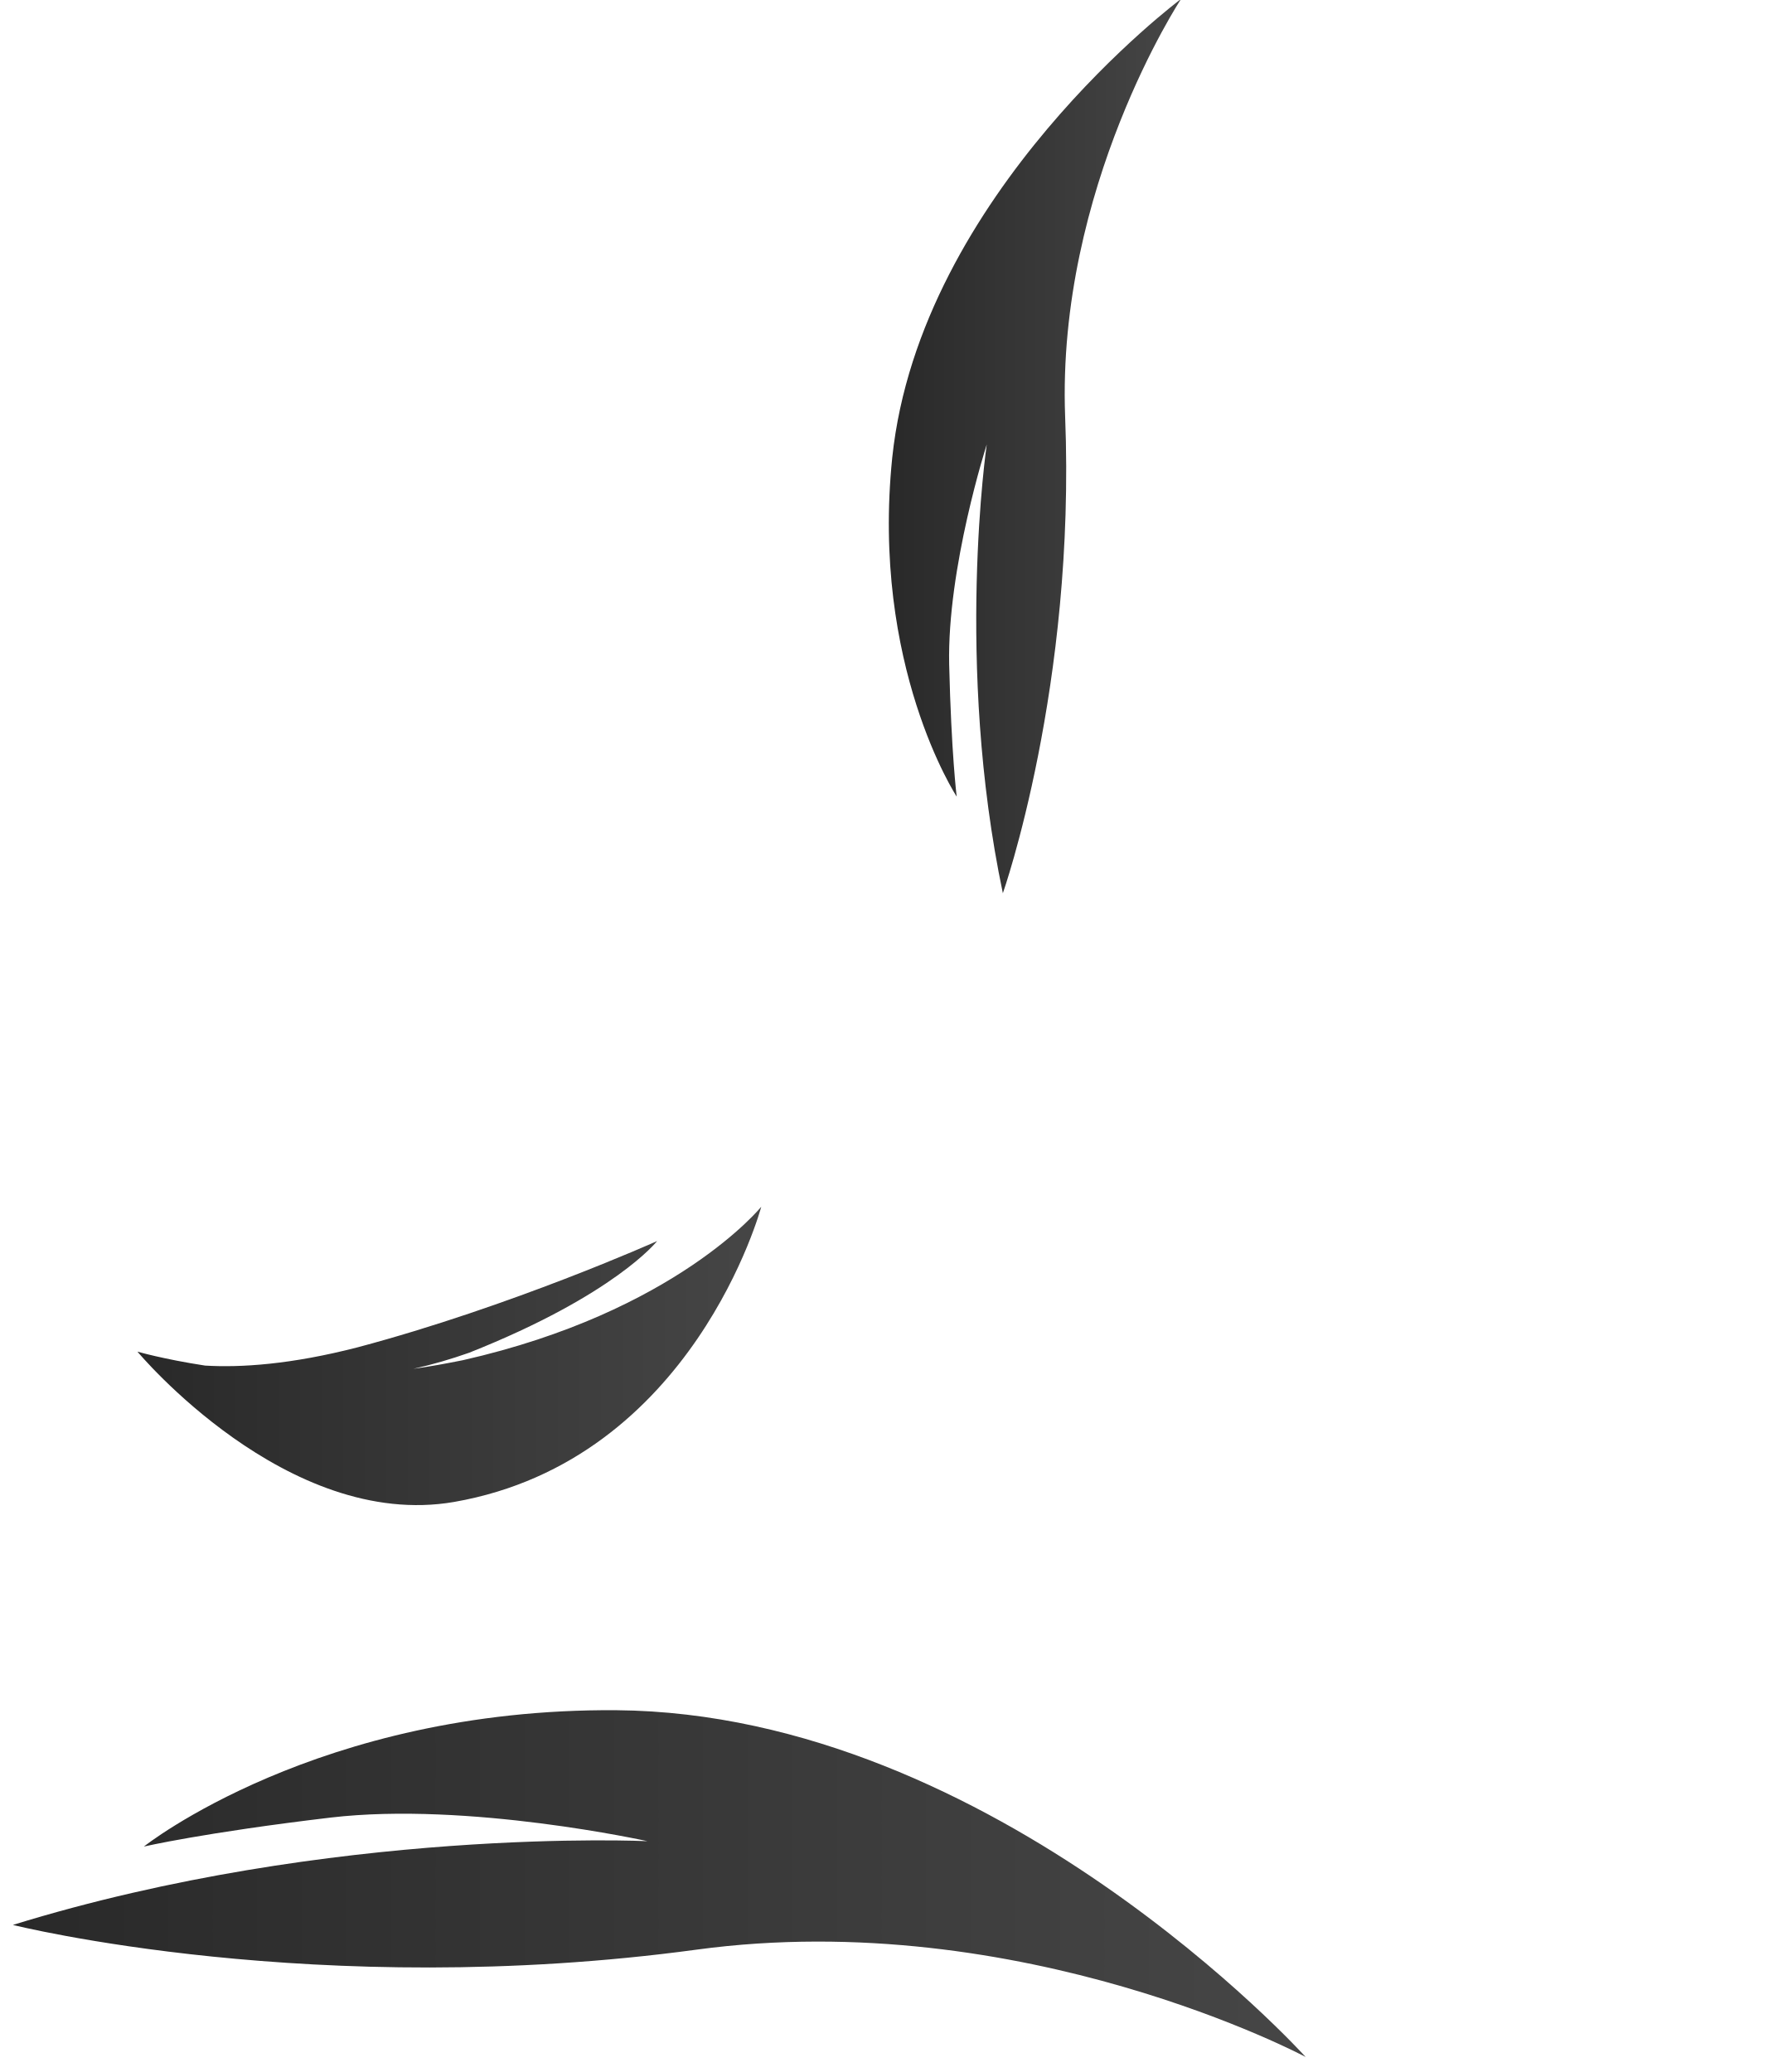
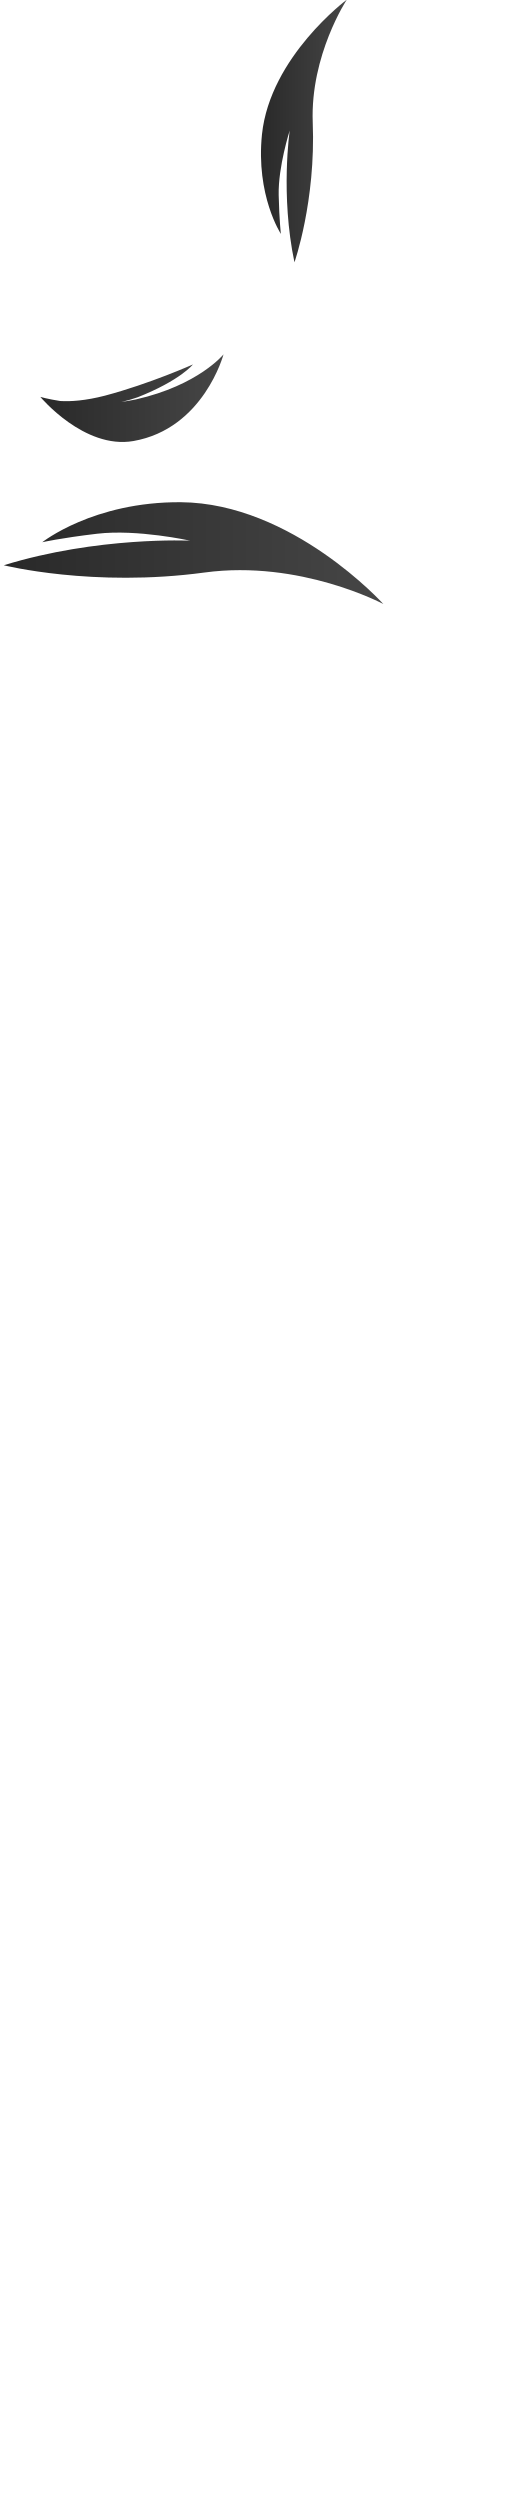
- <svg xmlns="http://www.w3.org/2000/svg" version="1.1" id="Calque_2" x="0px" y="0px" viewBox="0 0 166 193" style="enable-background:new 0 0 166 193;" xml:space="preserve">
+ <svg xmlns="http://www.w3.org/2000/svg" version="1.1" id="Calque_2" x="0px" y="0px" viewBox="0 0 166 793" style="enable-background:new 0 0 166 193;" xml:space="preserve">
  <style type="text/css">
	.st0{fill:url(#SVGID_1_);}
	.st1{fill:url(#SVGID_2_);}
	.st2{fill:url(#SVGID_3_);}
</style>
  <g>
    <linearGradient id="SVGID_1_" gradientUnits="userSpaceOnUse" x1="12.957" y1="126.232" x2="70.934" y2="126.232">
      <stop offset="0" style="stop-color:#292929" />
      <stop offset="1" style="stop-color:#464646" />
    </linearGradient>
    <path class="st0" d="M42.3,139.9c22.3-3.9,28.6-27.5,28.6-27.5s-7.9,9.8-27.8,14.3c-1.5,0.3-3.1,0.6-4.6,0.8   c1.8-0.4,3.5-0.9,5.2-1.5c13.6-5.4,17.5-10.4,17.5-10.4s-13.6,6.1-27.9,9.9c-6.2,1.6-10.9,1.9-14.2,1.7c-3.9-0.6-6.3-1.3-6.3-1.3   S26.7,142.6,42.3,139.9z" />
    <linearGradient id="SVGID_2_" gradientUnits="userSpaceOnUse" x1="1.115" y1="175.449" x2="121.553" y2="175.449">
      <stop offset="0" style="stop-color:#292929" />
      <stop offset="1" style="stop-color:#464646" />
    </linearGradient>
    <path class="st1" d="M57.4,159.3c-27.8-0.2-44,12.7-44,12.7s5.6-1.3,17.4-2.7c12.8-1.5,29.5,2.2,29.5,2.2s-29.3-1.4-59.1,7.8   c0,0,28.3,7.1,63.7,2.3c30.3-4.1,56.7,10,56.7,10S92.7,159.6,57.4,159.3z" />
    <linearGradient id="SVGID_3_" gradientUnits="userSpaceOnUse" x1="82.796" y1="41.603" x2="110.003" y2="41.603">
      <stop offset="0" style="stop-color:#292929" />
      <stop offset="1" style="stop-color:#464646" />
    </linearGradient>
    <path class="st2" d="M88.4,61.9c-0.2-9,3.5-20.5,3.5-20.5s-3,20.4,1.5,41.8c0,0,6.8-19.3,5.8-44.4C98.4,17.5,110-0.1,110-0.1   S85.7,18,83.1,42.6c-2,19.4,6,31.6,6,31.6S88.6,70.2,88.4,61.9z" />
  </g>
</svg>
